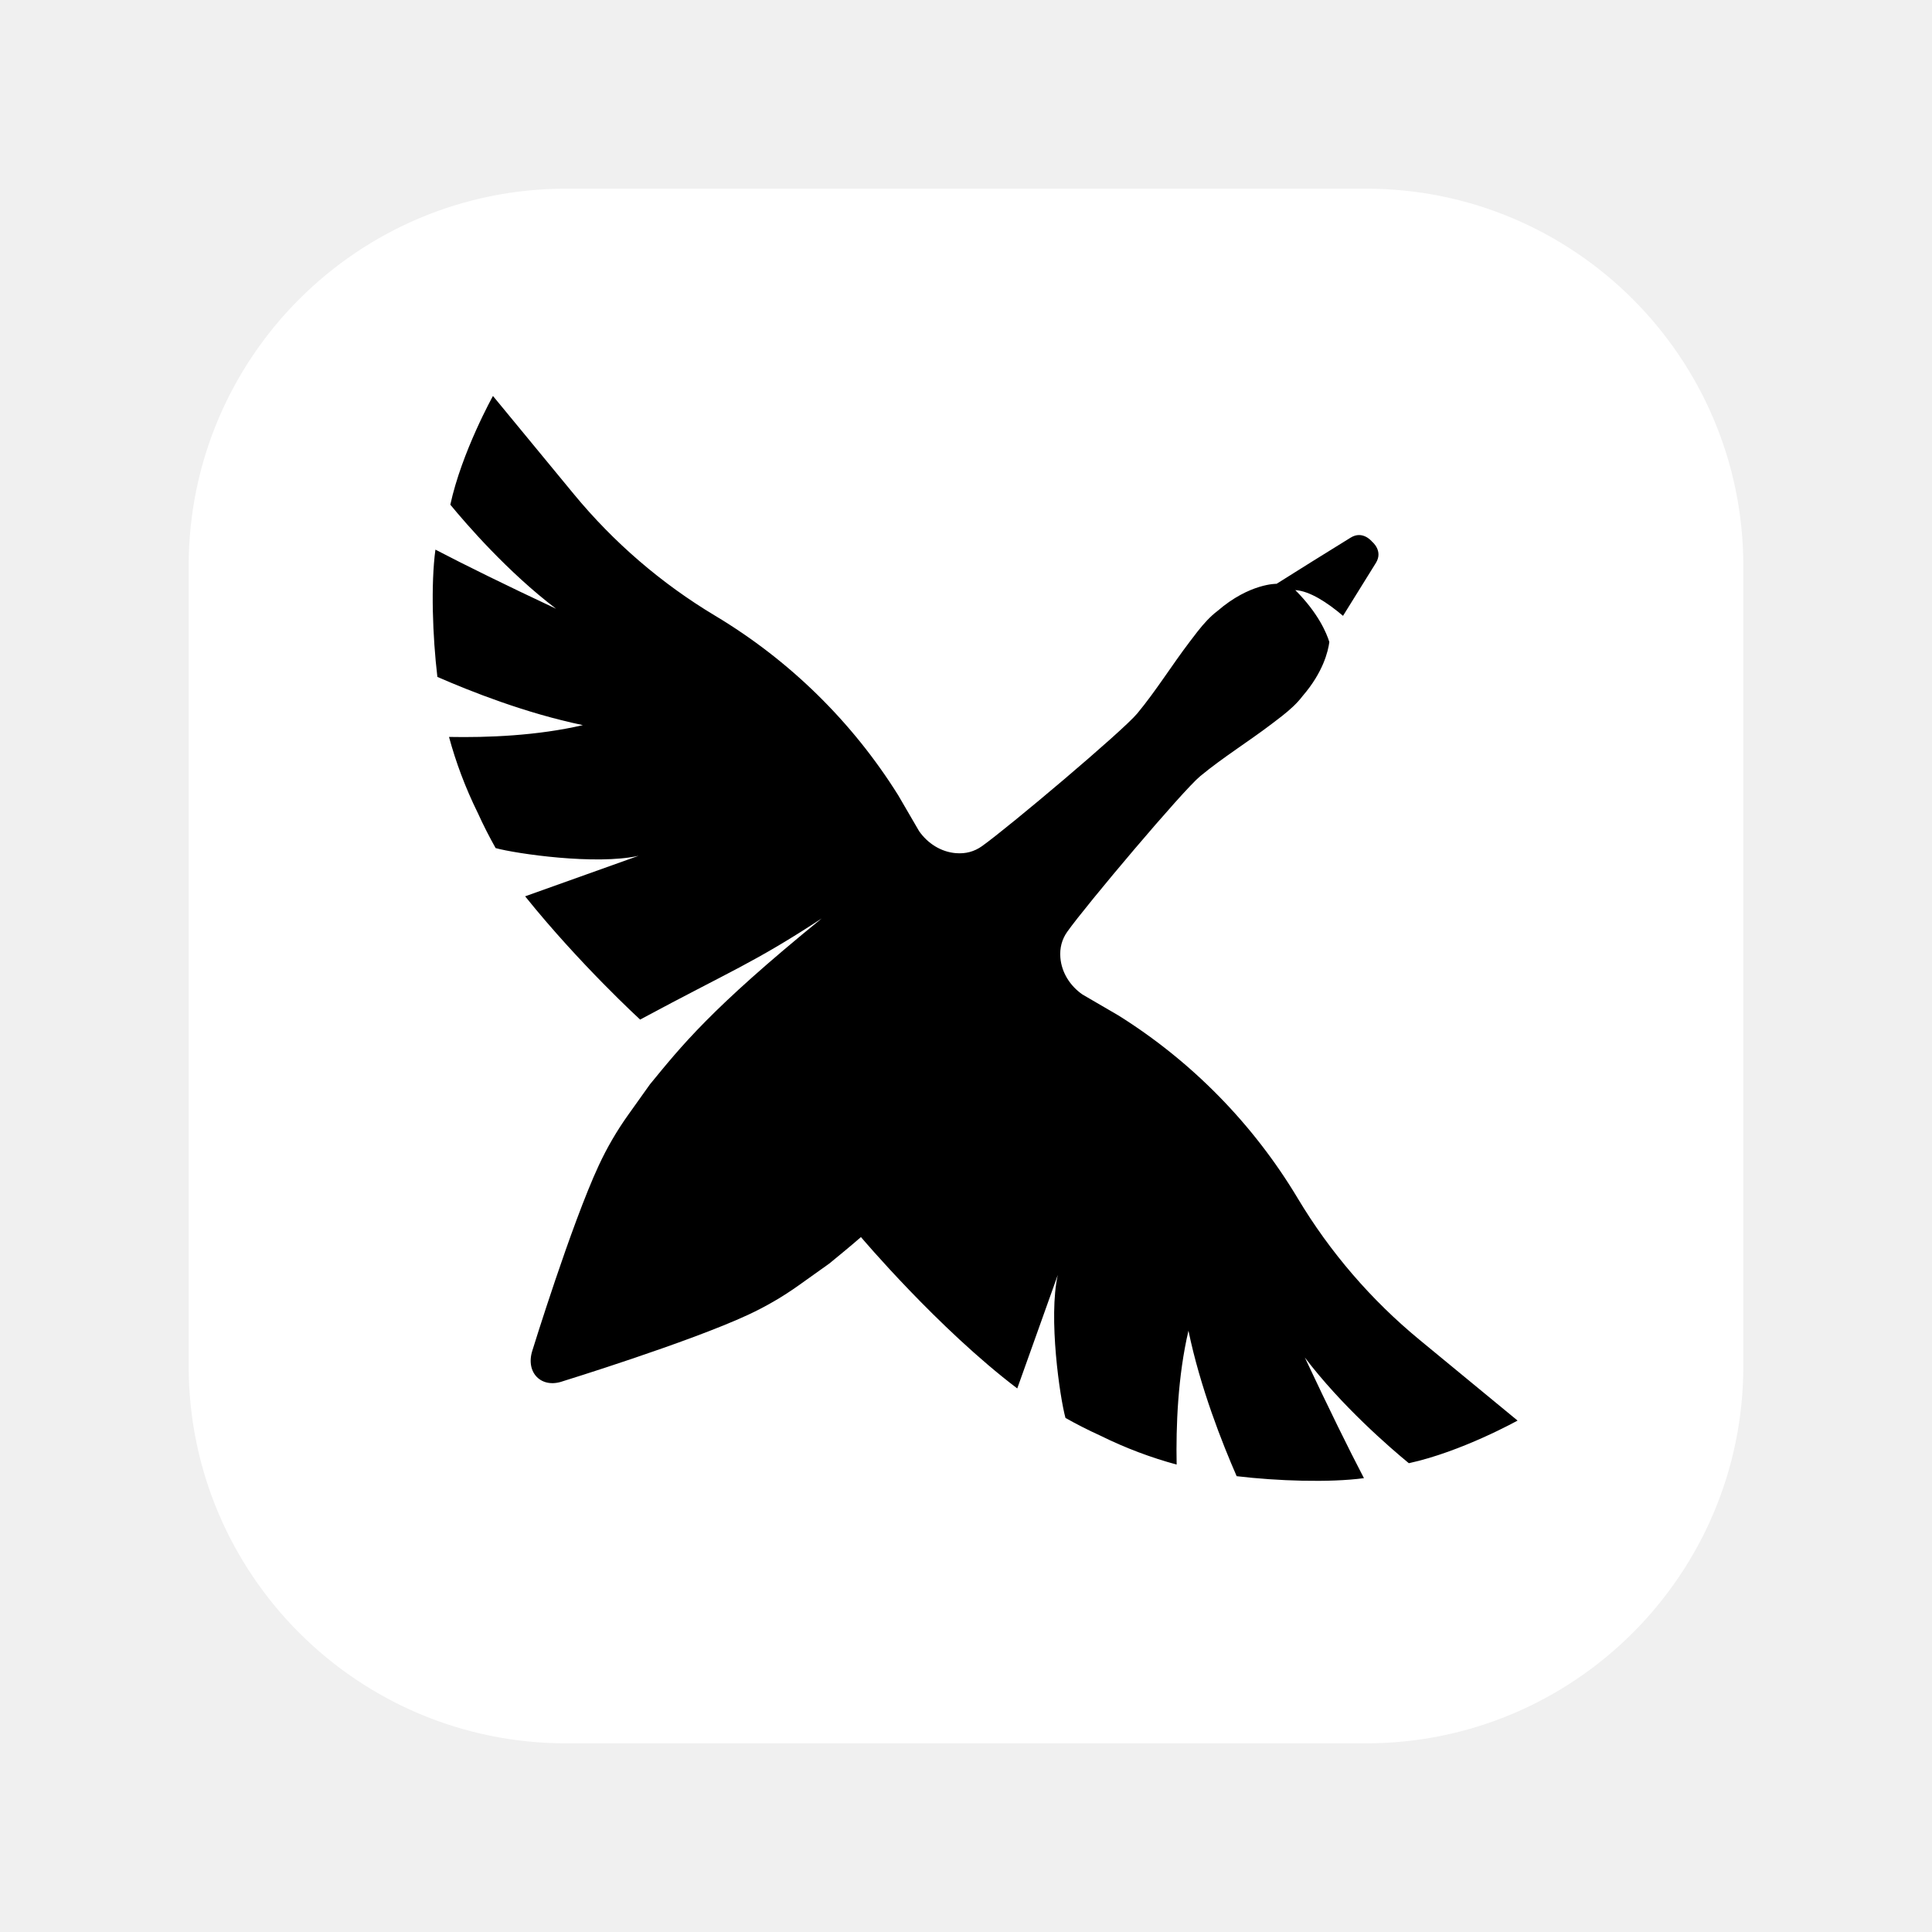
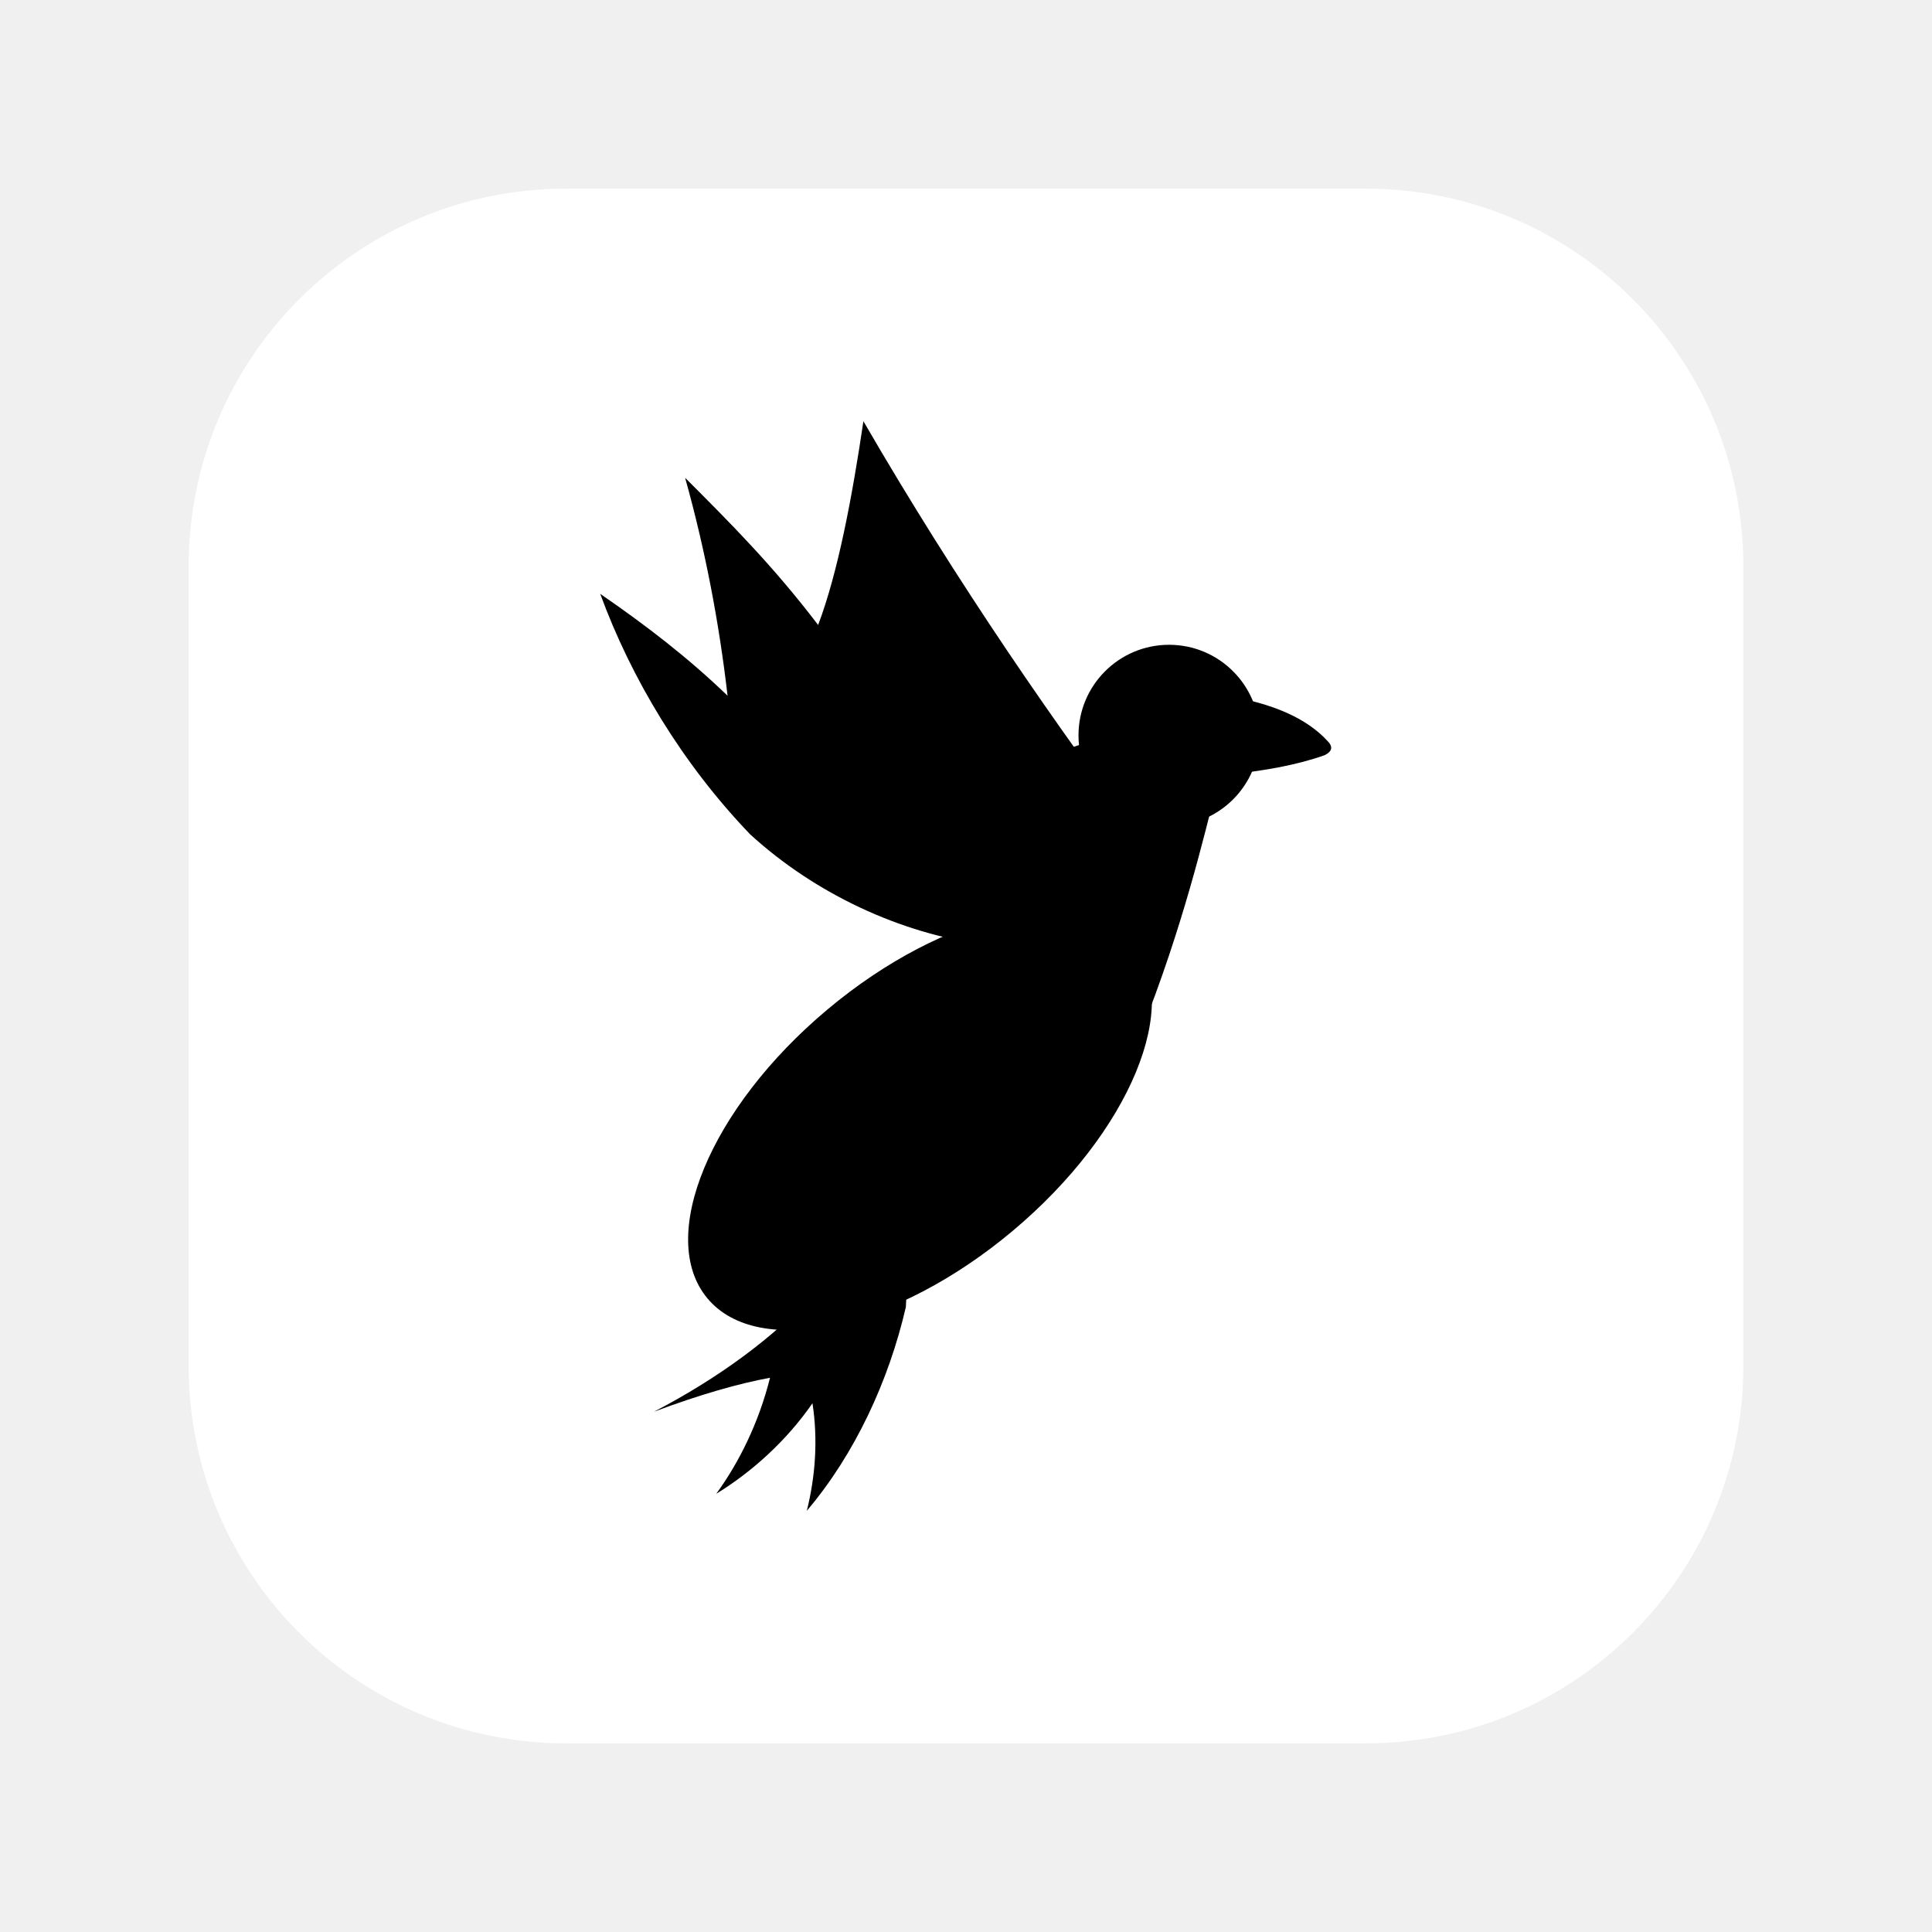
<svg xmlns="http://www.w3.org/2000/svg" width="2048" height="2048" viewBox="0 0 2048 2048">
  <rect x="200" y="200" width="1648" height="1648" rx="400" ry="400" fill="#ffffff" stroke="none" />
-   <g transform="translate(128, 94) scale(3)">
-     <path d="M455.145 485.687C473.786 481.639 493.559 470.622 493.559 470.622L458.952 442.115C441.844 428.034 427.282 411.116 415.898 392.108C400.167 365.845 378.431 343.683 352.485 327.445L339.813 320.066C335.471 317.048 332.444 312.344 332.013 307.037C331.737 303.615 332.557 300.556 334.47 297.864C341.068 288.564 375.172 248.097 381.422 242.926C389.471 236.273 398.44 230.739 406.761 224.403C407.944 223.501 409.131 222.604 410.3 221.689C410.341 221.648 410.4 221.616 410.436 221.58C413.106 219.472 415.626 217.233 417.629 214.578C424.862 206.202 426.62 198.797 427.051 195.52C426.072 192.366 423.153 185.314 415.018 177.179C420.117 177.492 426.29 181.525 431.887 186.27C435.644 180.265 439.578 173.92 443.507 167.562C446.131 163.315 442.238 160.138 442.129 160.039L442.107 160.034C442.107 160.034 442.107 160.016 442.102 160.012C442.002 159.903 438.825 156.01 434.588 158.634C425.528 164.24 416.473 169.851 408.42 174.949C408.42 174.949 398.875 174.75 387.572 184.512C384.912 186.52 382.673 189.039 380.57 191.704C380.529 191.745 380.493 191.799 380.461 191.84C379.541 193.005 378.644 194.192 377.747 195.38C371.406 203.705 365.877 212.67 359.224 220.719C354.057 226.973 313.586 261.072 304.286 267.671C301.594 269.584 298.539 270.408 295.113 270.127C289.811 269.701 285.102 266.669 282.083 262.328L274.705 249.656C258.467 223.701 236.305 201.974 210.042 186.243C191.034 174.859 174.12 160.292 160.035 143.188L131.519 108.581C131.519 108.581 120.497 128.35 116.454 146.995C122.078 153.834 136.749 170.807 153.826 183.769C135.466 175.135 121.893 168.459 111.188 162.876C109.538 175.085 110.182 193.549 111.881 207.848C123.47 212.919 143.202 220.732 163.289 224.884C147.222 228.641 129.597 229.325 115.987 229.058C118.385 237.909 121.72 246.937 126.207 256.019C128.115 260.22 130.204 264.322 132.461 268.337C139.663 270.318 167.939 274.437 182.985 271.056C168.016 276.4 142.885 285.378 142.885 285.378C162.187 309.393 183.52 328.931 183.52 328.931C215.969 311.483 223.366 309.099 247.703 293.182C208.292 325.251 198.063 338.344 187 351.8L179.291 362.618C175.285 368.238 171.809 374.207 168.904 380.465C159.183 401.381 145.423 445.949 145.423 445.949C142.967 453.717 148.659 459.41 156.2 456.727C156.2 456.727 200.76 442.967 221.684 433.246C227.939 430.336 233.917 426.86 239.532 422.858L250.35 415.149C253.98 412.163 257.588 409.235 261.549 405.782C261.549 405.782 288.782 438.045 316.776 459.269C316.776 459.269 325.755 434.139 331.098 419.169C327.712 434.22 331.832 462.496 333.817 469.693C337.823 471.95 341.934 474.039 346.135 475.947C355.222 480.438 364.245 483.77 373.097 486.167C372.834 472.553 373.514 454.932 377.271 438.866C381.422 458.952 389.231 478.689 394.307 490.273C408.605 491.973 427.069 492.616 439.279 490.966C433.695 480.262 427.019 466.679 418.386 448.329C431.347 465.406 448.32 480.076 455.159 485.7L455.145 485.687Z" fill="black" />
+   <g transform="translate(189.25, 179.5) scale(1.5)" fill="black" stroke="none">
+     <circle cx="700" cy="400" r="64" />
+     <path d="M 740 372 Q 790 380 812 404 Q 818 410 810 414 Q 782 424 738 428 Q 752 400 740 372 Z" />
+     <path d="M 662 415 C 668 475 645 525 596 565 L 680 610 C 710 535 725 470 734 435 Z" />
+     <ellipse cx="524" cy="672" rx="196" ry="102" transform="rotate(-40 524 672)" />
+     <circle cx="650" cy="455" r="50" />
+     <path d="M 684 478 C 622 396 550 292 484 178 C 476 232 466 285 452 322 C 420 280 390 250 358 218 C 372 268 382 320 388 372 C 360 345 330 322 298 300 C 320 360 356 420 404 470 C 450 512 510 540 570 548 C 625 548 665 520 684 478 Z" />
+     <path d="M 520 680 C 488 766 428 830 336 878 C 368 866 396 858 418 854 C 410 886 396 914 380 936 C 406 920 430 898 448 872 C 452 898 450 924 444 948 C 478 908 502 856 514 804 Z" />
  </g>
</svg>
